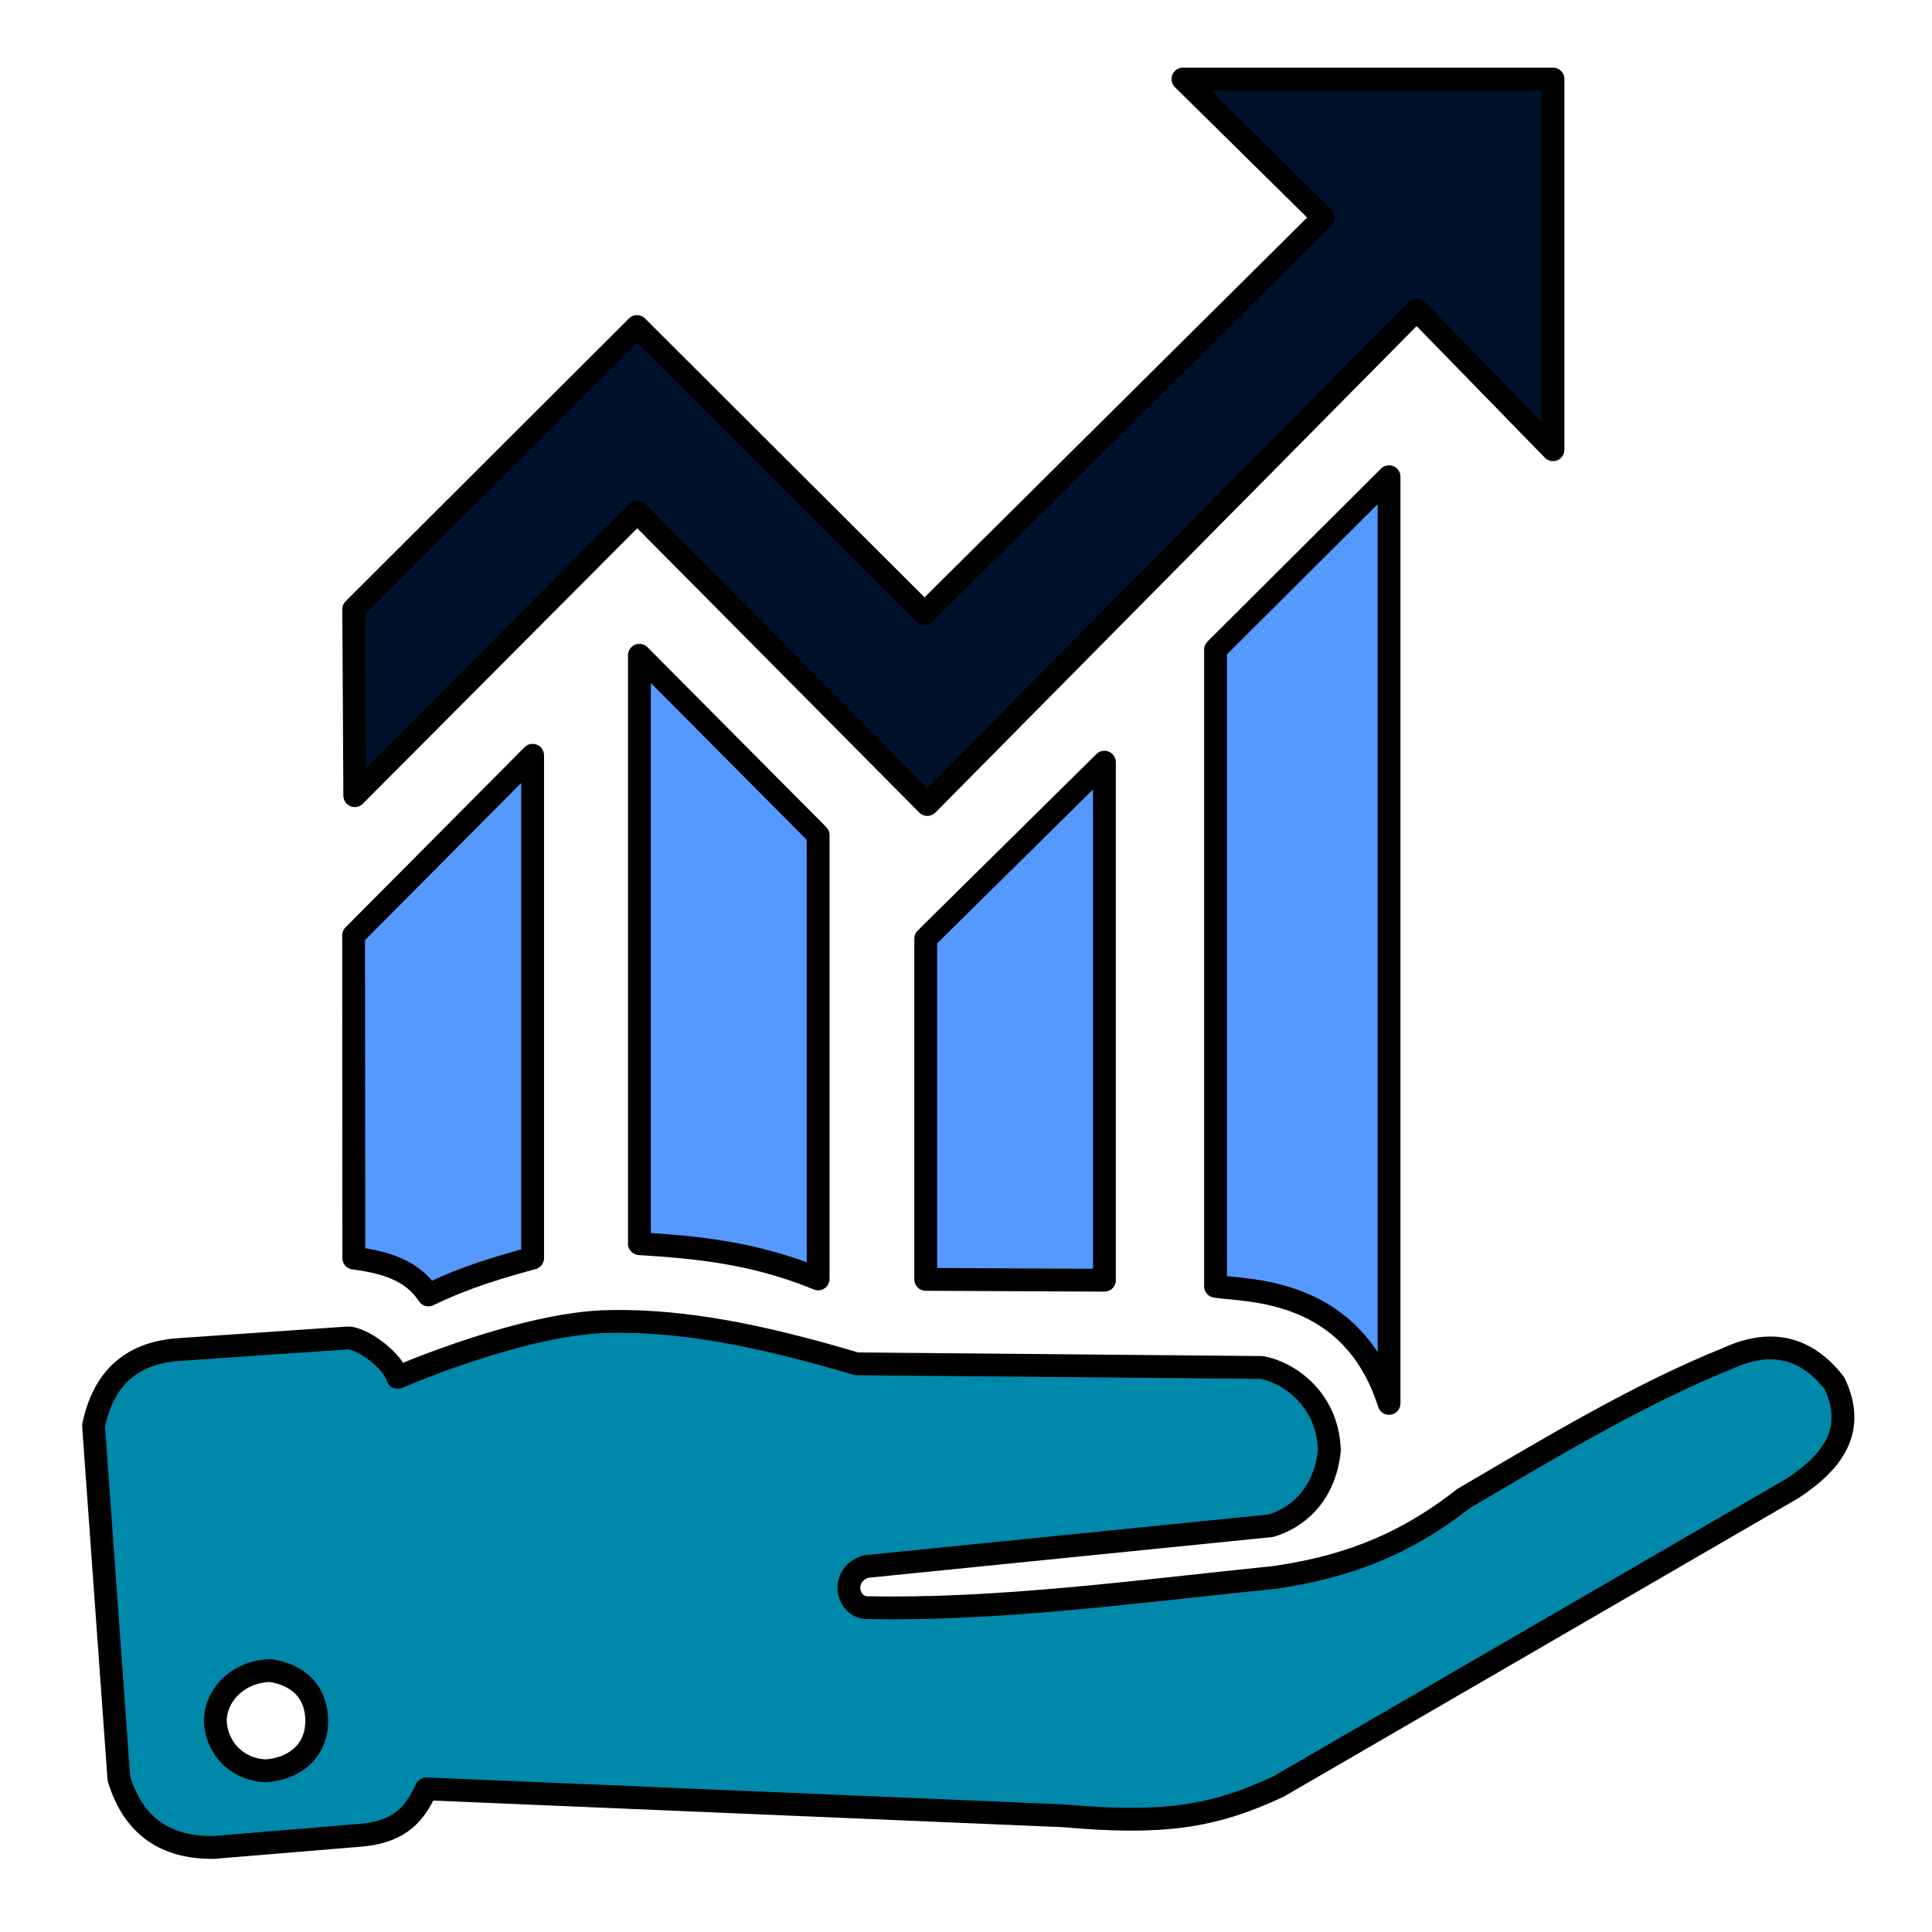
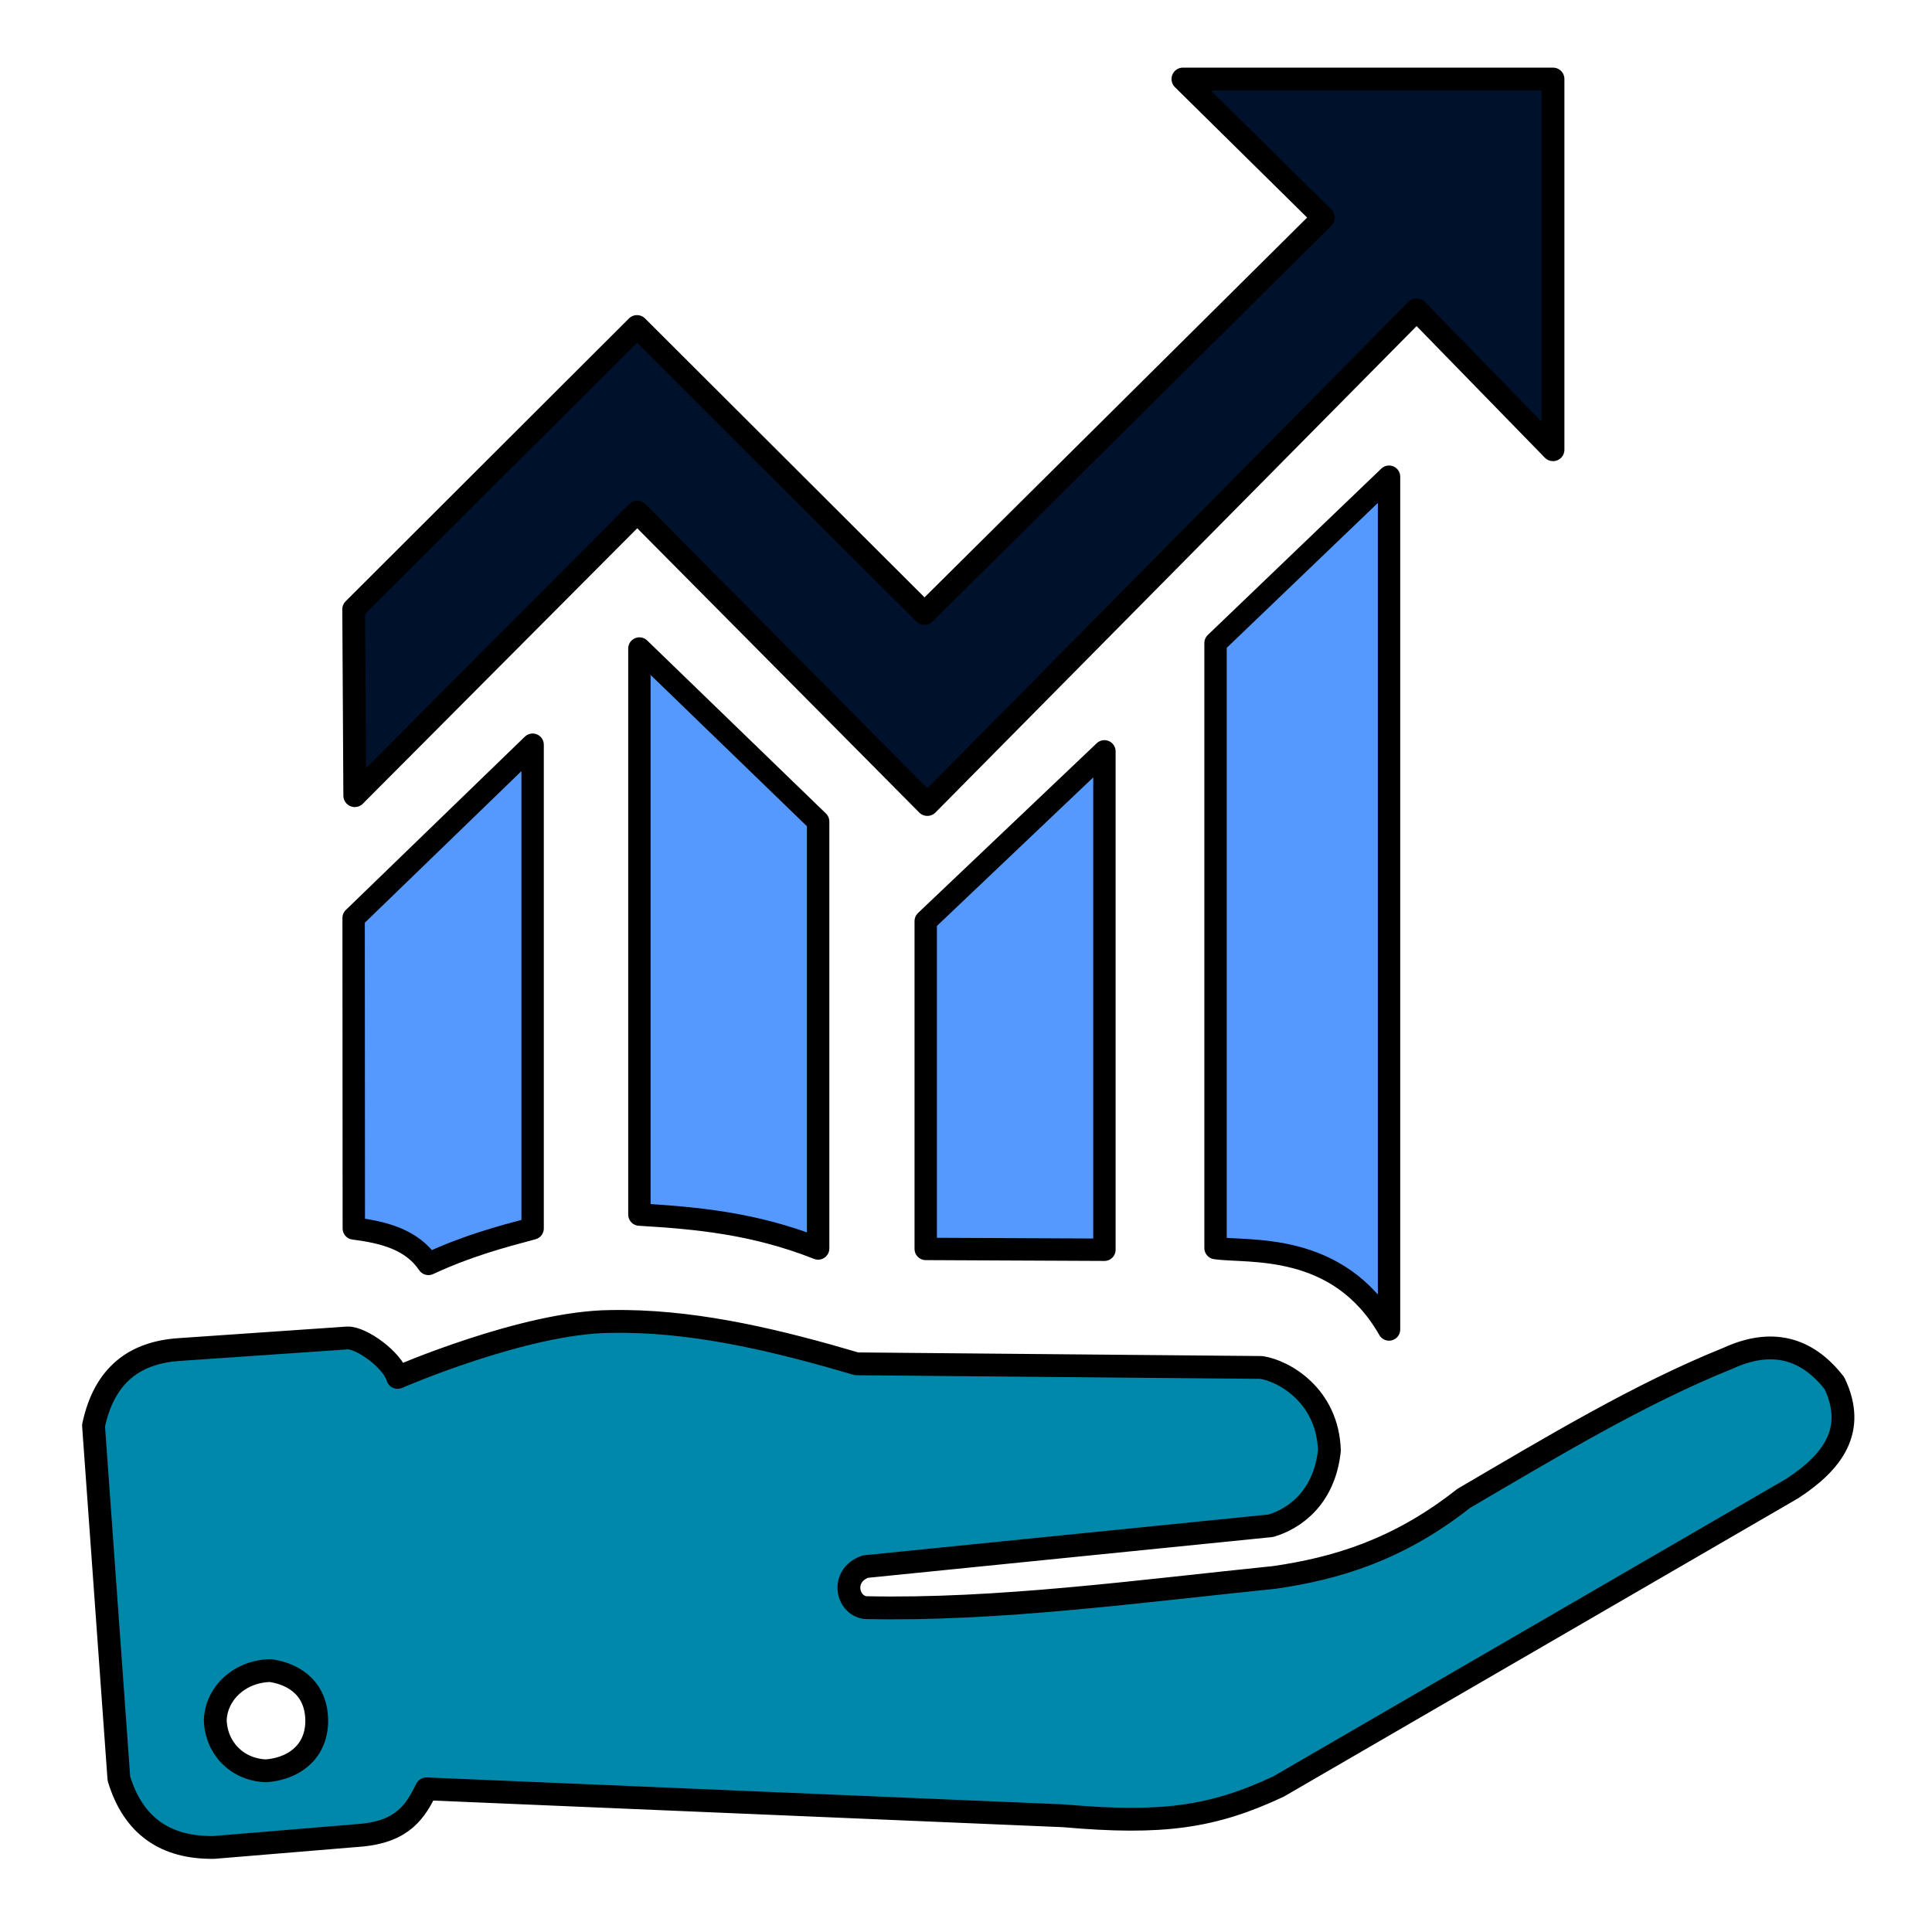
<svg xmlns="http://www.w3.org/2000/svg" width="800" height="800" viewBox="0 0 211.667 211.667" version="1.1" id="svg5">
  <defs id="defs2" />
  <g id="layer1" transform="translate(334.5154,294.1575)">
    <g id="g5942" transform="translate(8.995834,7.408334)">
      <path id="path269" style="fill:#0088aa;stroke:#000000;stroke-width:9.449;stroke-linecap:butt;stroke-linejoin:round;stroke-miterlimit:4;stroke-dasharray:none;stroke-opacity:1" d="m -1039.27,-592.596 c -2.117,-0.027 -4.233,-0.02 -6.348,0.019 -35.53,0.306 -88.047,23.156 -88.047,23.156 -2.14,-7.354 -15.128,-16.572 -20.773,-16.332 l -69.695,4.795 c -18.153,1.204 -30.946,10.27 -35.453,31.49 l 10.504,146.15 c 5.908,19.534 19.201,28.794 39.348,28.521 l 60.965,-5.053 c 17.5,-1.591 22.626,-10.192 27.035,-19.199 l 263.869,11.154 c 40.77,3.6 61.723,0.653 88.947,-12.111 l 212.777,-123.424 c 16.756,-10.979 26.647,-24.183 17.445,-43.574 -11.693,-15.058 -26.44,-18.485 -44.242,-10.277 -36.508,14.692 -72.889,36.655 -109.283,57.957 -27.215,21.481 -52.984,29.036 -78.35,32.725 -55.877,5.681 -114.837,13.748 -169.441,12.5 -7.684,-0.992 -10.314,-13.29 0.01,-16.977 l 167.934,-16.92 c 9.546,-2.842 22.104,-11.376 24.23,-31.09 -0.638,-22.786 -18.815,-33.052 -28.176,-34.453 l -167.584,-1.506 c -31.983,-9.426 -63.921,-17.149 -95.672,-17.553 z m -146.988,144.57 c 10.723,1.606 19.322,8.274 19.1,21.445 -0.395,13.041 -10.369,19.317 -21.045,20.066 -12.114,-0.491 -20.696,-9.563 -20.967,-21.156 0.539,-11.121 10.204,-20.131 22.912,-20.355 z" transform="scale(0.2645833)" />
      <path style="fill:#00112b;stroke:#000000;stroke-width:2.5;stroke-linecap:butt;stroke-linejoin:round;stroke-miterlimit:4;stroke-dasharray:none;stroke-opacity:1" d="m -304.643,-214.396 30.949,-31.067 31.781,32.037 53.609,-54.197 14.937,15.328 v -40.612 h -40.544 l 15.384,15.175 -43.697,43.375 -31.498,-31.434 -31.037,30.983 z" id="path54" />
-       <path style="fill:#5599ff;stroke:#000000;stroke-width:2.5;stroke-linecap:butt;stroke-linejoin:round;stroke-miterlimit:4;stroke-dasharray:none;stroke-opacity:1" d="m -304.748,-163.733 c 3.293,0.437 6.353,1.248 8.175,4.038 4.267,-2.055 7.84,-3.044 11.415,-4.038 v -55.085 l -19.611,19.733 z" id="path56" />
-       <path style="fill:#5599ff;stroke:#000000;stroke-width:2.5;stroke-linecap:butt;stroke-linejoin:round;stroke-miterlimit:4;stroke-dasharray:none;stroke-opacity:1" d="m -273.46,-165.312 v -64.461 l 19.583,19.701 v 48.621 c -7.05,-2.89 -13.347,-3.467 -19.583,-3.86 z" id="path58" />
-       <path style="fill:#5599ff;stroke:#000000;stroke-width:2.5;stroke-linecap:butt;stroke-linejoin:round;stroke-miterlimit:4;stroke-dasharray:none;stroke-opacity:1" d="m -242.09,-161.4 0,-37.33 19.578,-19.333 0,56.756 z" id="path60" />
-       <path style="fill:#5599ff;stroke:#000000;stroke-width:2.5;stroke-linecap:butt;stroke-linejoin:round;stroke-miterlimit:4;stroke-dasharray:none;stroke-opacity:1" d="m -210.338,-160.641 0,-69.753 19.007,-18.945 v 101.529 c -4.075,-12.788 -15.516,-12.282 -19.007,-12.832 z" id="path62" />
+       <path style="fill:#5599ff;stroke:#000000;stroke-width:2.452;stroke-linecap:butt;stroke-linejoin:round;stroke-miterlimit:4;stroke-dasharray:none;stroke-opacity:1" d="m -304.748,-166.979 c 3.293,0.421 6.353,1.2 8.175,3.885 4.267,-1.977 7.84,-2.929 11.415,-3.885 v -52.997 l -19.611,18.985 z" id="path56" />
+       <path style="fill:#5599ff;stroke:#000000;stroke-width:2.452;stroke-linecap:butt;stroke-linejoin:round;stroke-miterlimit:4;stroke-dasharray:none;stroke-opacity:1" d="m -273.46,-168.498 v -62.017 l 19.583,18.954 v 46.777 c -7.05,-2.781 -13.347,-3.336 -19.583,-3.714 z" id="path58" />
+       <path style="fill:#5599ff;stroke:#000000;stroke-width:2.452;stroke-linecap:butt;stroke-linejoin:round;stroke-miterlimit:4;stroke-dasharray:none;stroke-opacity:1" d="m -242.09,-164.735 v -35.914 l 19.578,-18.6 v 54.604 z" id="path60" />
+       <path style="fill:#5599ff;stroke:#000000;stroke-width:2.452;stroke-linecap:butt;stroke-linejoin:round;stroke-miterlimit:4;stroke-dasharray:none;stroke-opacity:1" d="m -210.338,-164.83 v -66.283 l 19.007,-18.226 V -155.91 c -5.553,-9.74 -15.516,-8.391 -19.007,-8.92 z" id="path62" />
    </g>
  </g>
</svg>
